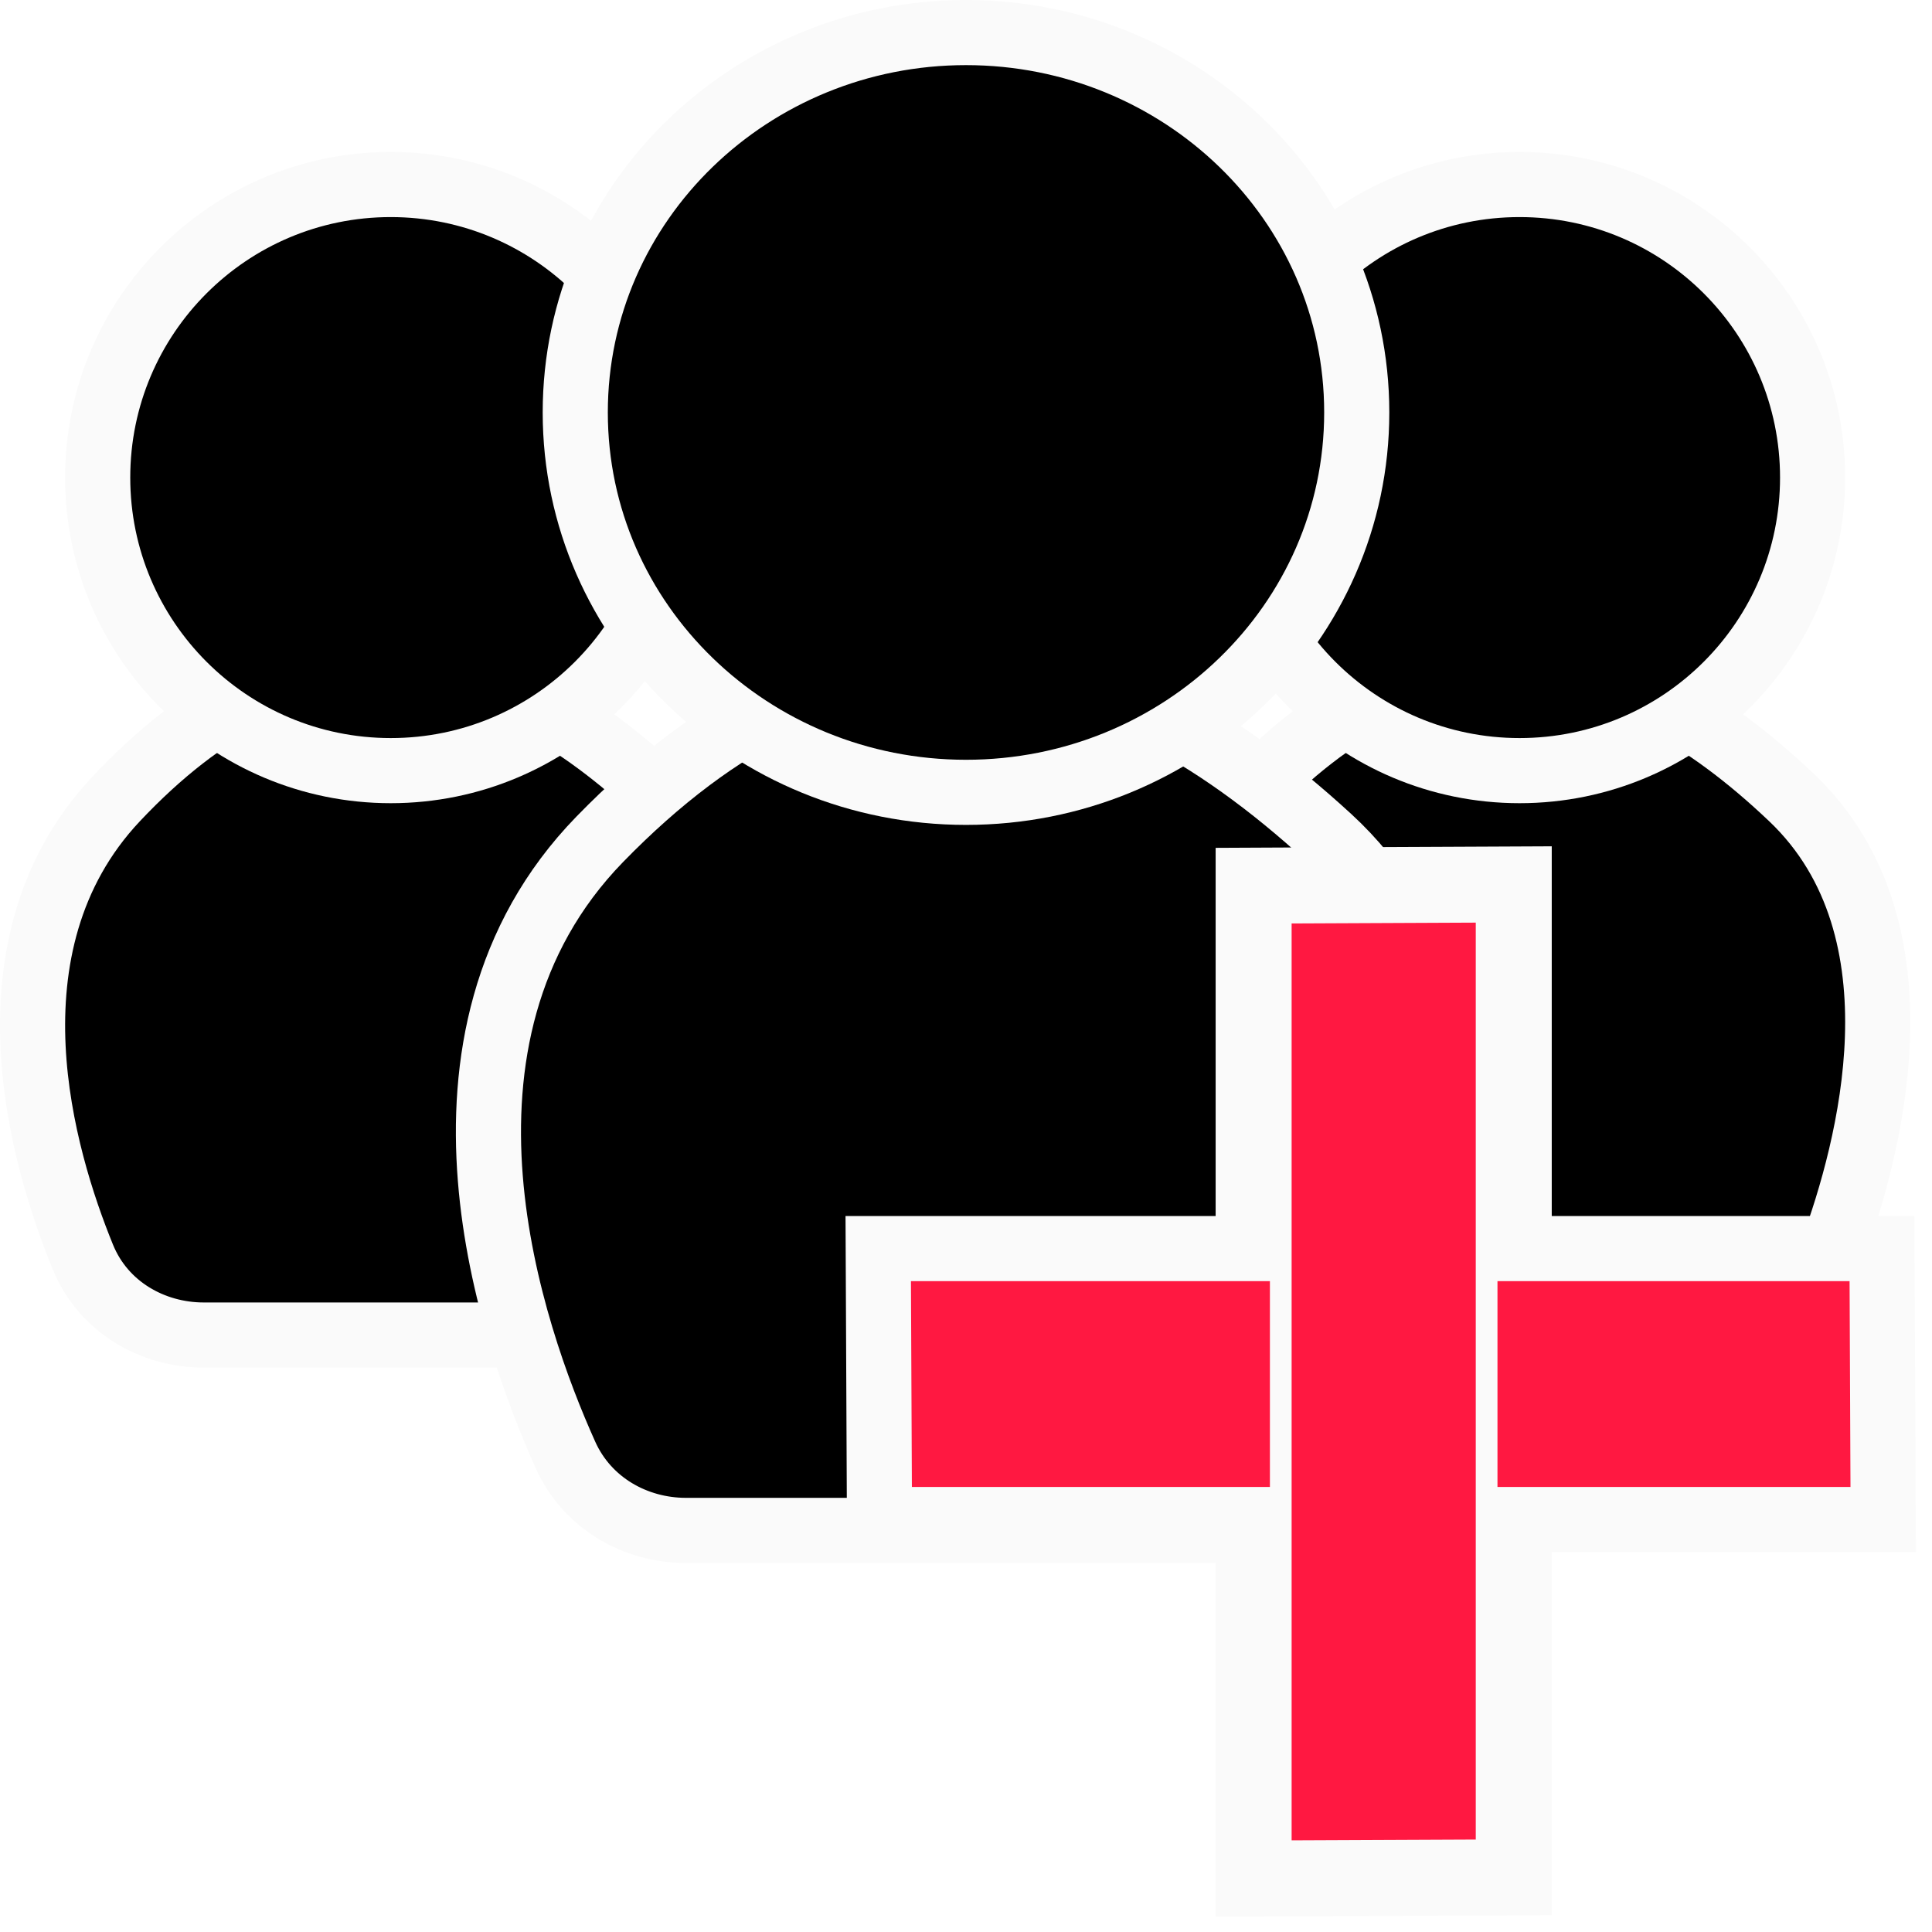
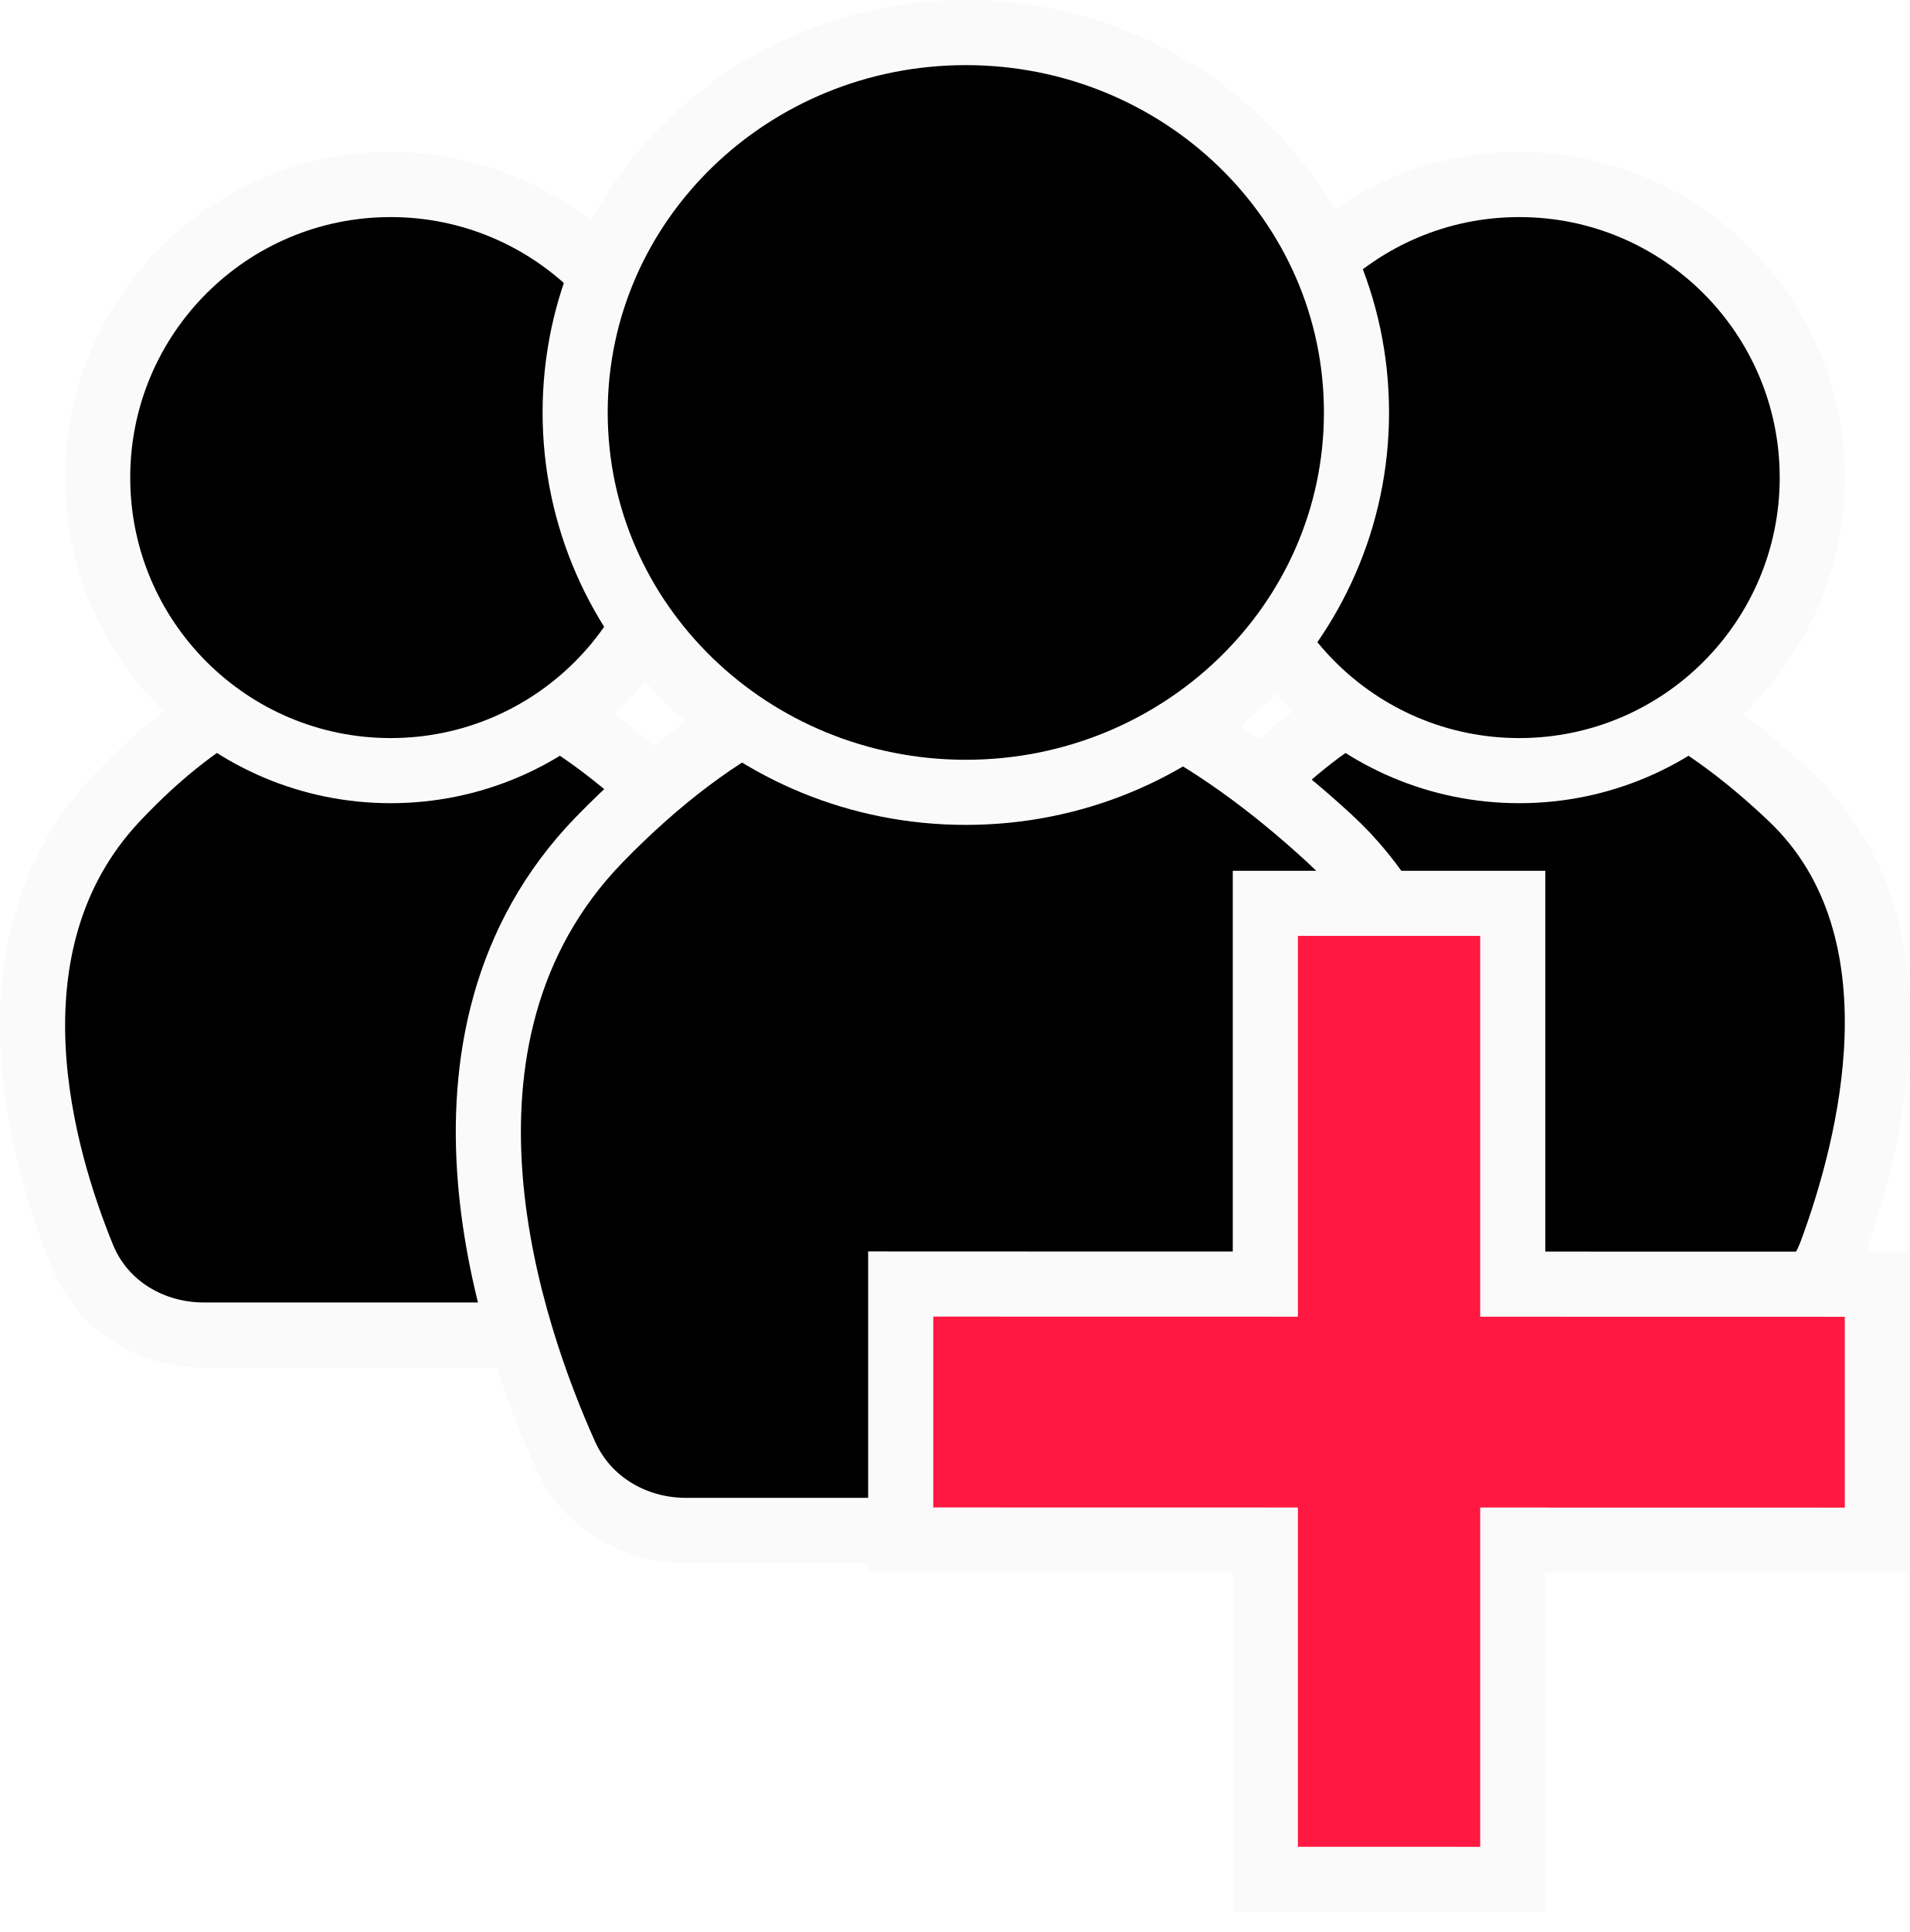
- <svg xmlns="http://www.w3.org/2000/svg" width="89" height="89" viewBox="0 0 89 89" fill="none">
+ <svg xmlns="http://www.w3.org/2000/svg" width="88" height="89" viewBox="0 0 88 89" fill="none">
  <path d="M82.536 36.747C78.555 32.963 74.389 30.634 70.032 30.506C65.63 30.375 61.404 32.499 57.349 36.806C54.154 40.2 53.342 44.418 53.524 48.241C53.706 52.05 54.877 55.603 55.816 57.905C56.764 60.227 59.045 61.5 61.384 61.5H78.694C81.136 61.5 83.486 60.114 84.385 57.675C85.273 55.269 86.364 51.599 86.488 47.789C86.612 43.98 85.769 39.82 82.536 36.747Z" fill="black" stroke="#FAFAFA" stroke-width="3" />
  <circle cx="70" cy="22" r="13.5" fill="black" stroke="#FAFAFA" stroke-width="3" />
  <path d="M30.536 36.747C26.555 32.963 22.389 30.634 18.032 30.506C13.63 30.375 9.404 32.499 5.349 36.806C2.154 40.2 1.342 44.418 1.524 48.241C1.706 52.05 2.877 55.603 3.817 57.905C4.764 60.227 7.045 61.5 9.384 61.5H26.694C29.136 61.5 31.485 60.114 32.385 57.675C33.273 55.269 34.364 51.599 34.488 47.789C34.612 43.98 33.769 39.82 30.536 36.747Z" fill="black" stroke="#FAFAFA" stroke-width="3" />
  <circle cx="18" cy="22" r="13.5" fill="black" stroke="#FAFAFA" stroke-width="3" />
  <path d="M61.235 38.605C55.837 33.645 50.273 30.671 44.526 30.507C38.738 30.342 33.109 33.034 27.629 38.663C23.145 43.269 22.173 49.073 22.587 54.28C22.999 59.471 24.794 64.232 26.053 67.031C27.057 69.263 29.287 70.5 31.597 70.5H57.562C59.976 70.5 62.279 69.152 63.236 66.795C64.431 63.854 66.115 58.911 66.443 53.697C66.771 48.486 65.751 42.756 61.235 38.605Z" fill="black" stroke="#FAFAFA" stroke-width="3" />
  <path d="M44.5 36.5C54.397 36.5 62.5 28.708 62.5 19C62.5 9.292 54.397 1.5 44.5 1.5C34.603 1.5 26.5 9.292 26.5 19C26.5 28.708 34.603 36.5 44.5 36.5Z" fill="black" stroke="#FAFAFA" stroke-width="3" />
-   <path d="M57.5 85.288V86.788L59 86.781L68.483 86.739L69.983 86.732V85.232V41.993V40.493L68.483 40.5L59 40.543L57.5 40.55V42.05V85.288Z" fill="#FF1841" stroke="#FAFAFA" stroke-width="3" />
-   <path d="M41.957 57.517H40.457L40.464 59.017L40.507 68.5L40.514 70H42.014H85.252H86.752L86.745 68.5L86.703 59.017L86.696 57.517H85.196H41.957Z" fill="#FF1841" stroke="#FAFAFA" stroke-width="3" />
-   <path d="M59 85.281V42.043L68.483 42V85.239L59 85.281Z" fill="#FF1841" />
-   <path d="M59 85.281V42.043L68.483 42V85.239L59 85.281Z" stroke="#FAFAFA" />
+   <path d="M58.3 85.081V86.573L59.793 86.574L68.193 86.576L69.7 86.576V85.069V70.947L84.993 70.95L86.5 70.951V69.444V60.652V59.159L85.007 59.159L69.7 59.156V43.108V41.615L68.207 41.615L59.807 41.613L58.3 41.613V43.12V59.154L43.007 59.151L41.5 59.15L41.5 60.657V69.448V70.941L42.993 70.942L58.3 70.945V85.081Z" fill="#FF1841" stroke="#FAFAFA" stroke-width="3" />
</svg>
